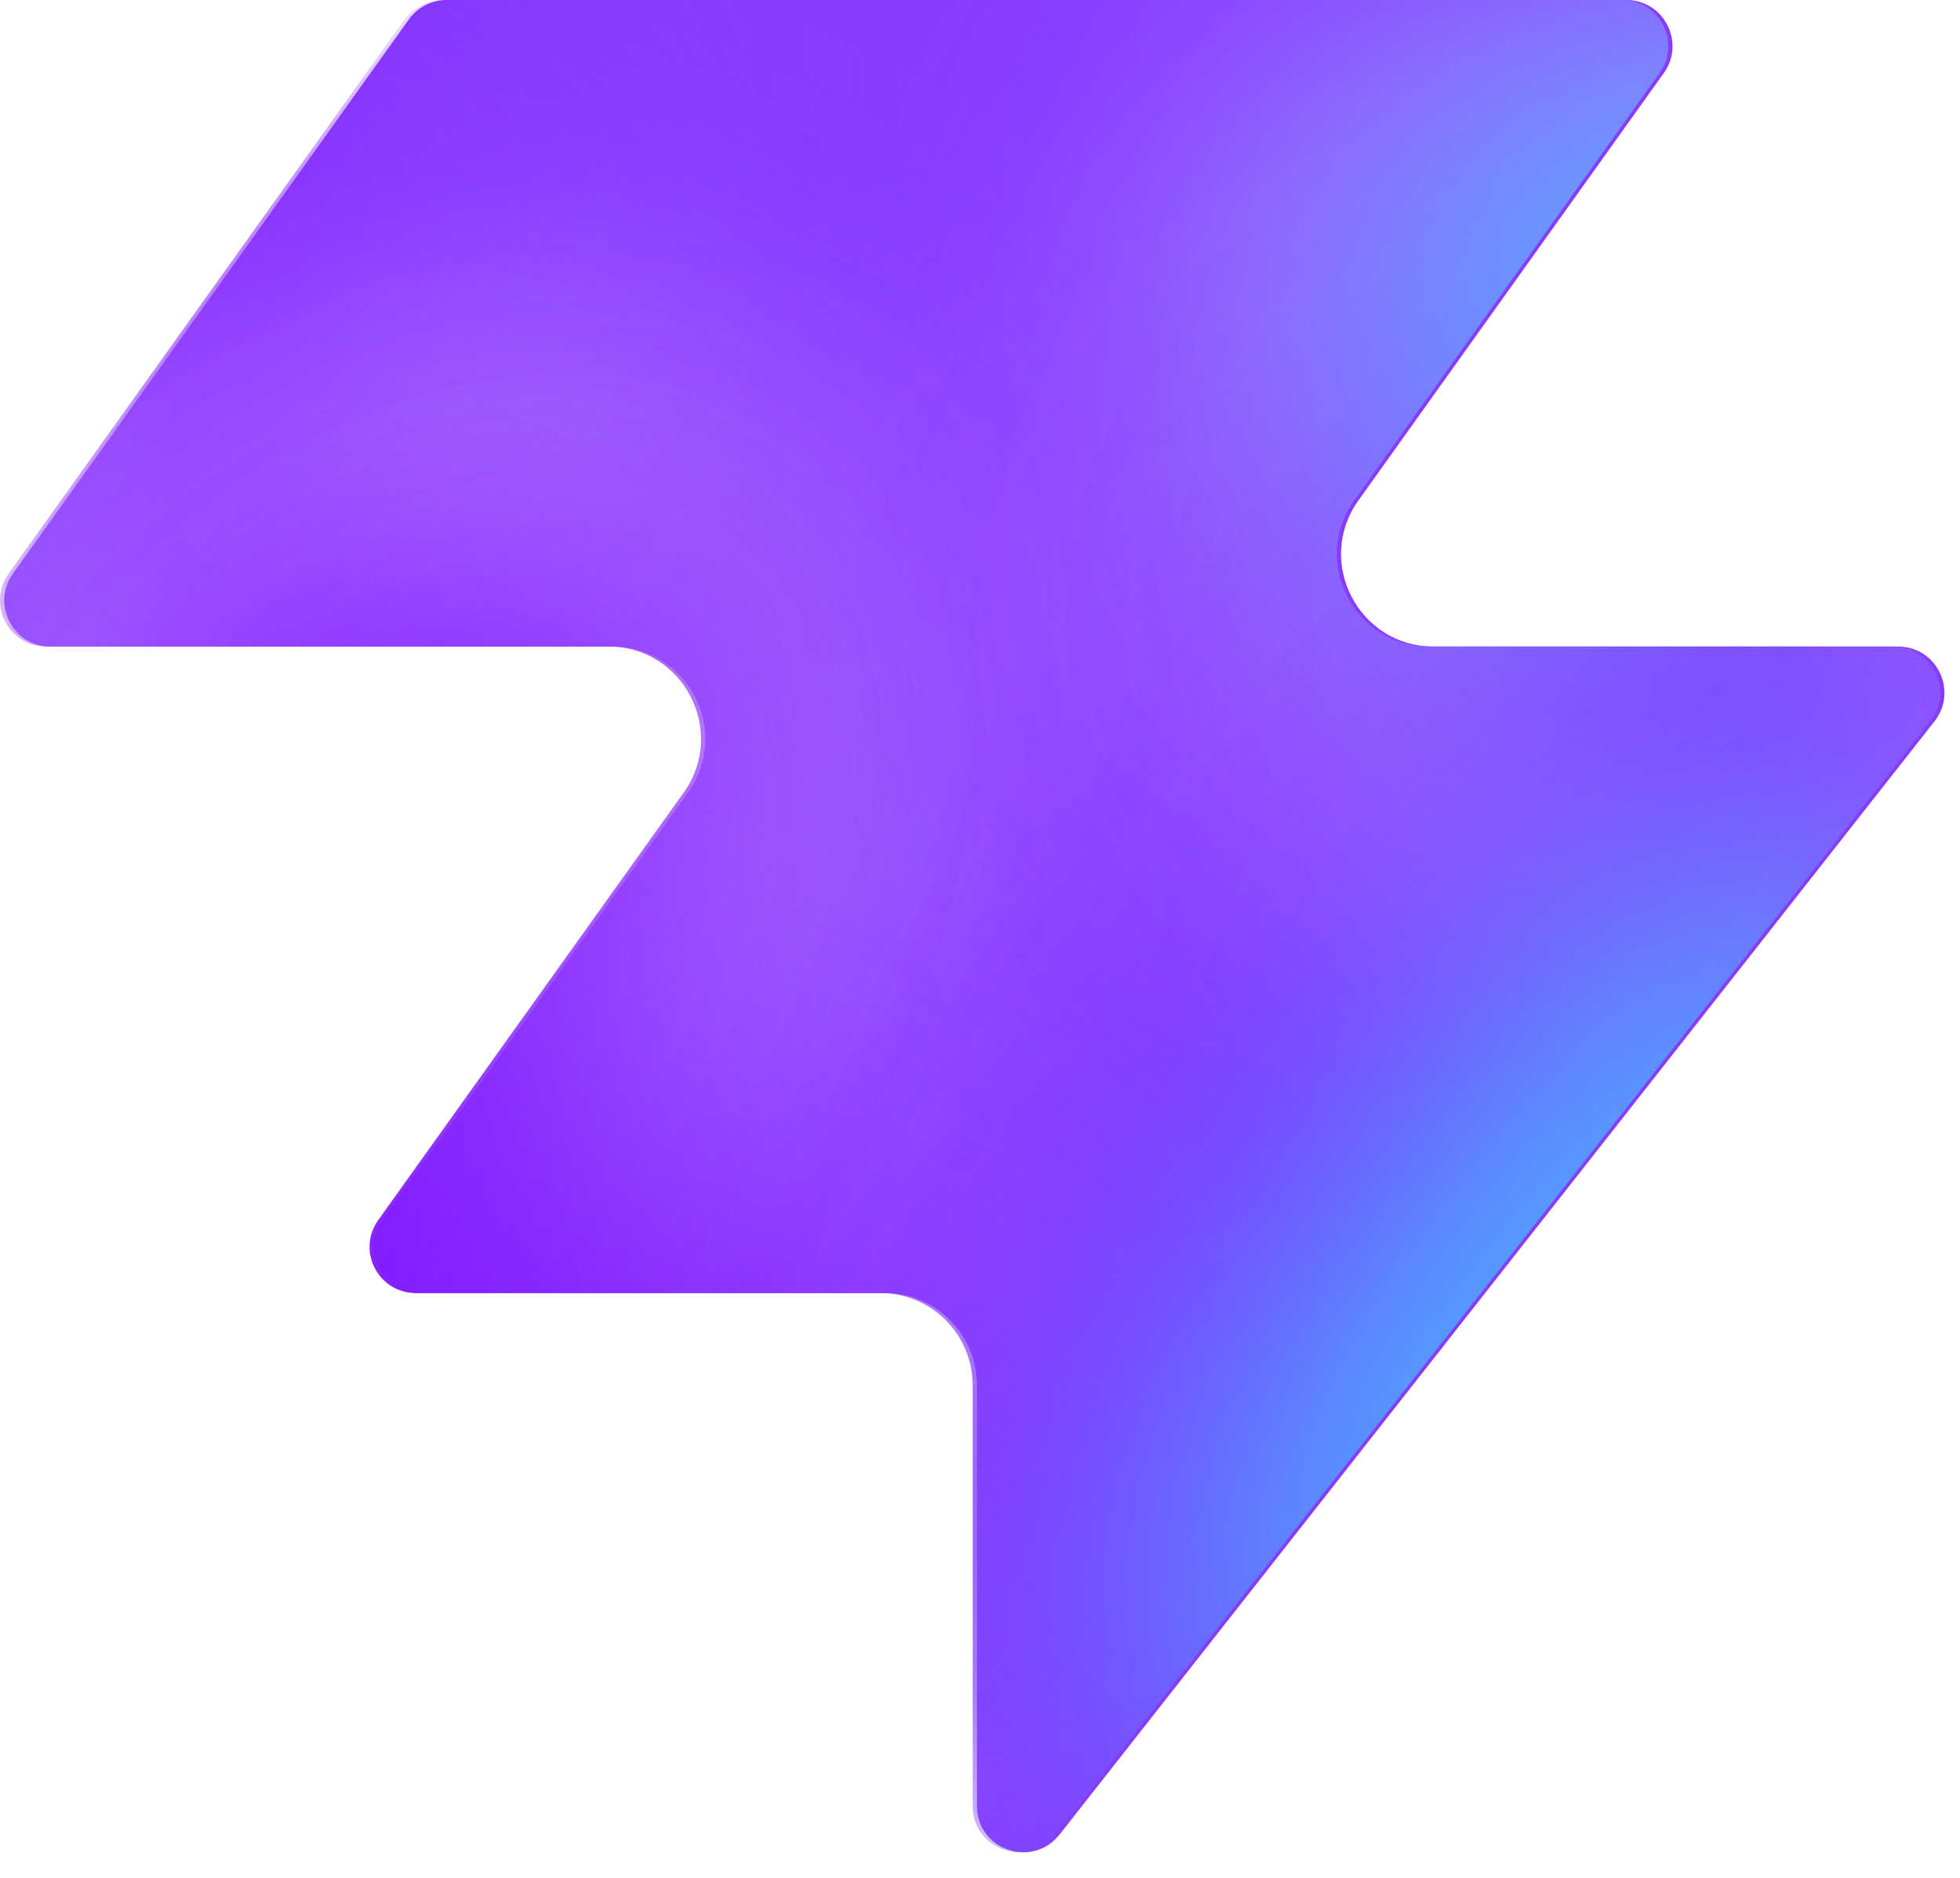
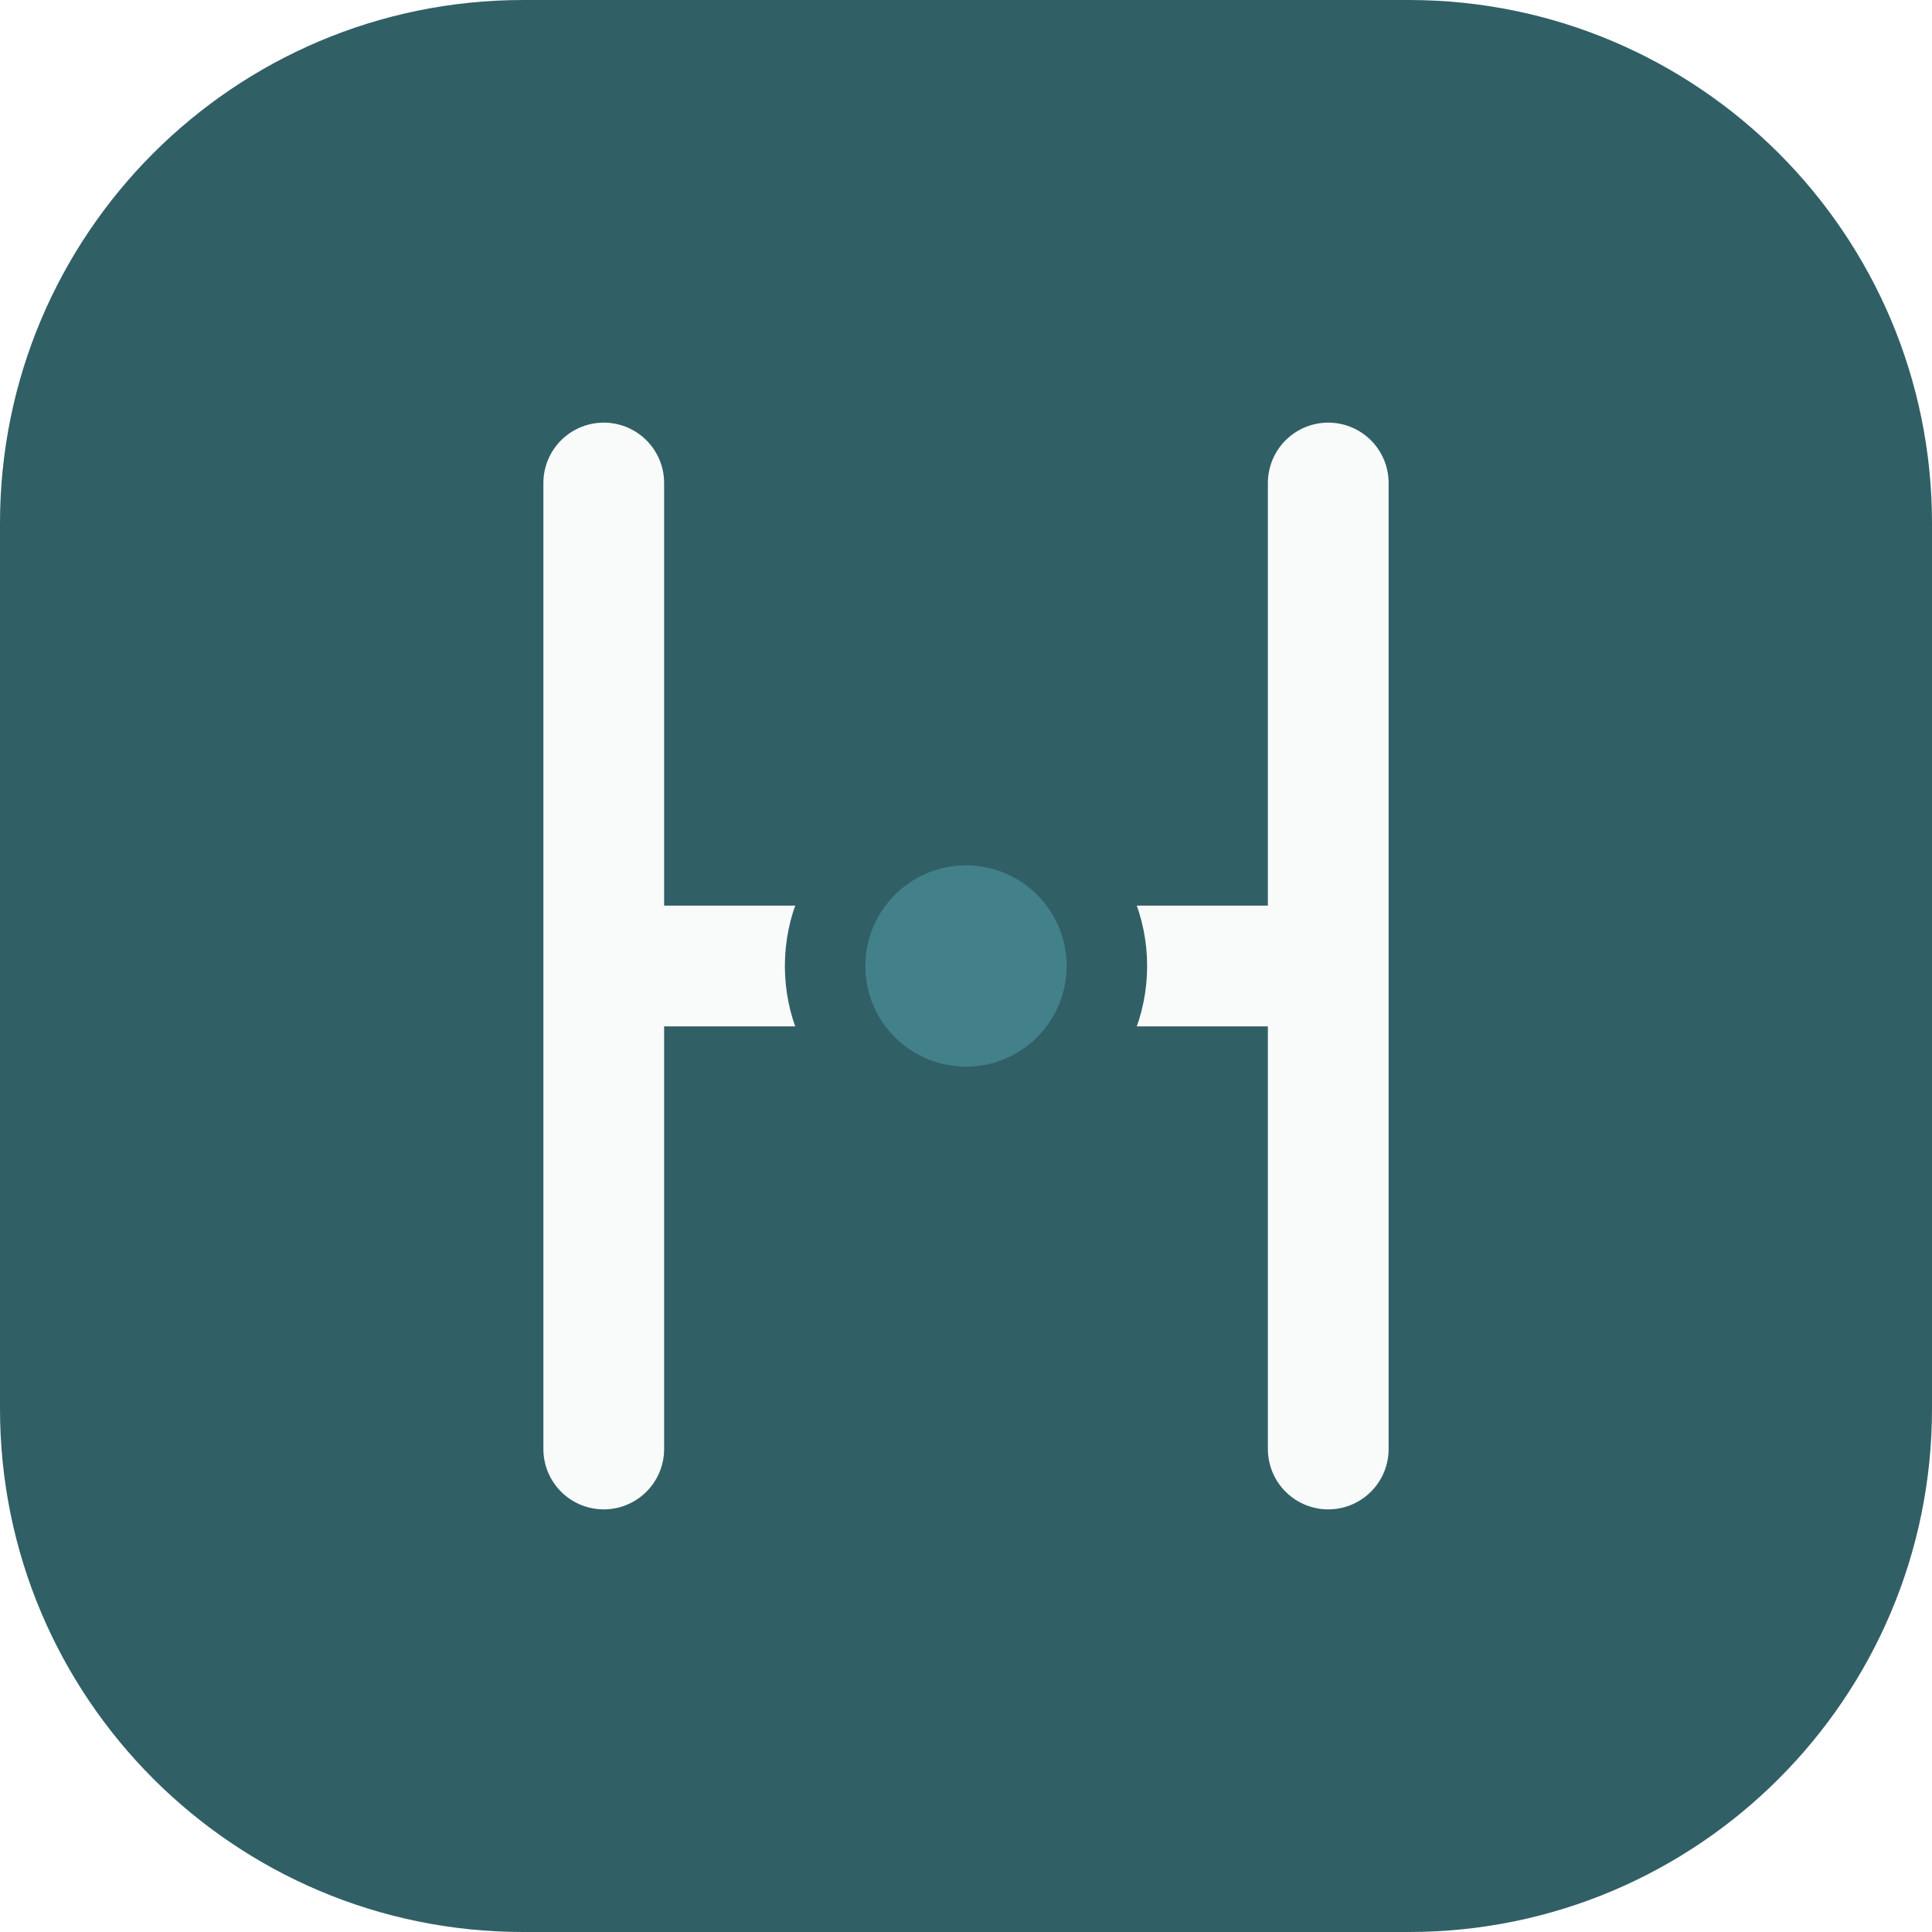
- <svg xmlns="http://www.w3.org/2000/svg" width="48" height="46" fill="none" viewBox="0 0 48 46">
-   <path fill="#863bff" d="M25.946 44.938c-.664.845-2.021.375-2.021-.698V33.937a2.26 2.26 0 0 0-2.262-2.262H10.287c-.92 0-1.456-1.04-.92-1.788l7.48-10.471c1.07-1.497 0-3.578-1.842-3.578H1.237c-.92 0-1.456-1.04-.92-1.788L10.013.474c.214-.297.556-.474.92-.474h28.894c.92 0 1.456 1.04.92 1.788l-7.48 10.471c-1.07 1.498 0 3.579 1.842 3.579h11.377c.943 0 1.473 1.088.89 1.83L25.947 44.94z" style="fill:#863bff;fill:color(display-p3 .525 .23 1);fill-opacity:1" />
-   <mask id="a" width="48" height="46" x="0" y="0" maskUnits="userSpaceOnUse" style="mask-type:alpha">
-     <path fill="#000" d="M25.842 44.938c-.664.844-2.021.375-2.021-.698V33.937a2.26 2.26 0 0 0-2.262-2.262H10.183c-.92 0-1.456-1.04-.92-1.788l7.48-10.471c1.07-1.498 0-3.579-1.842-3.579H1.133c-.92 0-1.456-1.04-.92-1.787L9.91.473c.214-.297.556-.474.92-.474h28.894c.92 0 1.456 1.04.92 1.788l-7.48 10.471c-1.07 1.498 0 3.578 1.842 3.578h11.377c.943 0 1.473 1.088.89 1.832L25.843 44.94z" style="fill:#000;fill-opacity:1" />
-   </mask>
-   <g mask="url(#a)">
-     <g filter="url(#b)">
-       <ellipse cx="5.508" cy="14.704" fill="#ede6ff" rx="5.508" ry="14.704" style="fill:#ede6ff;fill:color(display-p3 .927 .903 1);fill-opacity:1" transform="matrix(.00324 1 1 -.00324 -4.47 31.516)" />
-     </g>
-     <g filter="url(#c)">
-       <ellipse cx="10.399" cy="29.851" fill="#ede6ff" rx="10.399" ry="29.851" style="fill:#ede6ff;fill:color(display-p3 .927 .903 1);fill-opacity:1" transform="matrix(.00324 1 1 -.00324 -39.328 7.883)" />
-     </g>
-     <g filter="url(#d)">
-       <ellipse cx="5.508" cy="30.487" fill="#7e14ff" rx="5.508" ry="30.487" style="fill:#7e14ff;fill:color(display-p3 .492 .077 1);fill-opacity:1" transform="rotate(89.814 -25.913 -14.639)scale(1 -1)" />
-     </g>
-     <g filter="url(#e)">
-       <ellipse cx="5.508" cy="30.599" fill="#7e14ff" rx="5.508" ry="30.599" style="fill:#7e14ff;fill:color(display-p3 .492 .077 1);fill-opacity:1" transform="rotate(89.814 -32.644 -3.334)scale(1 -1)" />
-     </g>
-     <g filter="url(#f)">
-       <ellipse cx="5.508" cy="30.599" fill="#7e14ff" rx="5.508" ry="30.599" style="fill:#7e14ff;fill:color(display-p3 .492 .077 1);fill-opacity:1" transform="matrix(.00324 1 1 -.00324 -34.34 30.47)" />
-     </g>
-     <g filter="url(#g)">
-       <ellipse cx="14.072" cy="22.078" fill="#ede6ff" rx="14.072" ry="22.078" style="fill:#ede6ff;fill:color(display-p3 .927 .903 1);fill-opacity:1" transform="rotate(93.35 24.506 48.493)scale(-1 1)" />
-     </g>
-     <g filter="url(#h)">
-       <ellipse cx="3.47" cy="21.501" fill="#7e14ff" rx="3.47" ry="21.501" style="fill:#7e14ff;fill:color(display-p3 .492 .077 1);fill-opacity:1" transform="rotate(89.009 28.708 47.59)scale(-1 1)" />
-     </g>
-     <g filter="url(#i)">
-       <ellipse cx="3.47" cy="21.501" fill="#7e14ff" rx="3.47" ry="21.501" style="fill:#7e14ff;fill:color(display-p3 .492 .077 1);fill-opacity:1" transform="rotate(89.009 28.708 47.59)scale(-1 1)" />
-     </g>
-     <g filter="url(#j)">
-       <ellipse cx=".387" cy="8.972" fill="#7e14ff" rx="4.407" ry="29.108" style="fill:#7e14ff;fill:color(display-p3 .492 .077 1);fill-opacity:1" transform="rotate(39.51 .387 8.972)" />
-     </g>
-     <g filter="url(#k)">
-       <ellipse cx="47.523" cy="-6.092" fill="#7e14ff" rx="4.407" ry="29.108" style="fill:#7e14ff;fill:color(display-p3 .492 .077 1);fill-opacity:1" transform="rotate(37.892 47.523 -6.092)" />
-     </g>
-     <g filter="url(#l)">
-       <ellipse cx="41.412" cy="6.333" fill="#47bfff" rx="5.971" ry="9.665" style="fill:#47bfff;fill:color(display-p3 .28 .748 1);fill-opacity:1" transform="rotate(37.892 41.412 6.333)" />
-     </g>
-     <g filter="url(#m)">
-       <ellipse cx="-1.879" cy="38.332" fill="#7e14ff" rx="4.407" ry="29.108" style="fill:#7e14ff;fill:color(display-p3 .492 .077 1);fill-opacity:1" transform="rotate(37.892 -1.88 38.332)" />
-     </g>
-     <g filter="url(#n)">
-       <ellipse cx="-1.879" cy="38.332" fill="#7e14ff" rx="4.407" ry="29.108" style="fill:#7e14ff;fill:color(display-p3 .492 .077 1);fill-opacity:1" transform="rotate(37.892 -1.88 38.332)" />
-     </g>
-     <g filter="url(#o)">
-       <ellipse cx="35.651" cy="29.907" fill="#7e14ff" rx="4.407" ry="29.108" style="fill:#7e14ff;fill:color(display-p3 .492 .077 1);fill-opacity:1" transform="rotate(37.892 35.651 29.907)" />
-     </g>
-     <g filter="url(#p)">
-       <ellipse cx="38.418" cy="32.4" fill="#47bfff" rx="5.971" ry="15.297" style="fill:#47bfff;fill:color(display-p3 .28 .748 1);fill-opacity:1" transform="rotate(37.892 38.418 32.4)" />
-     </g>
+ <svg xmlns="http://www.w3.org/2000/svg" viewBox="0 0 48 48">
+   <rect width="48" height="48" rx="13" fill="#315f66" />
+   <g fill="none" stroke="#f8fbfa" stroke-linecap="round" stroke-linejoin="round" stroke-width="3">
+     <path d="M15 12v24M33 12v24M15 24h18" />
+     <circle cx="24" cy="24" r="3.5" fill="#43818a" stroke="#315f66" stroke-width="2" />
  </g>
-   <defs>
-     <filter id="b" width="60.045" height="41.654" x="-19.77" y="16.149" color-interpolation-filters="sRGB" filterUnits="userSpaceOnUse">
-       <feFlood flood-opacity="0" result="BackgroundImageFix" />
-       <feBlend in="SourceGraphic" in2="BackgroundImageFix" result="shape" />
-       <feGaussianBlur result="effect1_foregroundBlur_2002_17158" stdDeviation="7.659" />
-     </filter>
-     <filter id="c" width="90.34" height="51.437" x="-54.613" y="-7.533" color-interpolation-filters="sRGB" filterUnits="userSpaceOnUse">
-       <feFlood flood-opacity="0" result="BackgroundImageFix" />
-       <feBlend in="SourceGraphic" in2="BackgroundImageFix" result="shape" />
-       <feGaussianBlur result="effect1_foregroundBlur_2002_17158" stdDeviation="7.659" />
-     </filter>
-     <filter id="d" width="79.355" height="29.4" x="-49.64" y="2.03" color-interpolation-filters="sRGB" filterUnits="userSpaceOnUse">
-       <feFlood flood-opacity="0" result="BackgroundImageFix" />
-       <feBlend in="SourceGraphic" in2="BackgroundImageFix" result="shape" />
-       <feGaussianBlur result="effect1_foregroundBlur_2002_17158" stdDeviation="4.596" />
-     </filter>
-     <filter id="e" width="79.579" height="29.4" x="-45.045" y="20.029" color-interpolation-filters="sRGB" filterUnits="userSpaceOnUse">
-       <feFlood flood-opacity="0" result="BackgroundImageFix" />
-       <feBlend in="SourceGraphic" in2="BackgroundImageFix" result="shape" />
-       <feGaussianBlur result="effect1_foregroundBlur_2002_17158" stdDeviation="4.596" />
-     </filter>
-     <filter id="f" width="79.579" height="29.4" x="-43.513" y="21.178" color-interpolation-filters="sRGB" filterUnits="userSpaceOnUse">
-       <feFlood flood-opacity="0" result="BackgroundImageFix" />
-       <feBlend in="SourceGraphic" in2="BackgroundImageFix" result="shape" />
-       <feGaussianBlur result="effect1_foregroundBlur_2002_17158" stdDeviation="4.596" />
-     </filter>
-     <filter id="g" width="74.749" height="58.852" x="15.756" y="-17.901" color-interpolation-filters="sRGB" filterUnits="userSpaceOnUse">
-       <feFlood flood-opacity="0" result="BackgroundImageFix" />
-       <feBlend in="SourceGraphic" in2="BackgroundImageFix" result="shape" />
-       <feGaussianBlur result="effect1_foregroundBlur_2002_17158" stdDeviation="7.659" />
-     </filter>
-     <filter id="h" width="61.377" height="25.362" x="23.548" y="2.284" color-interpolation-filters="sRGB" filterUnits="userSpaceOnUse">
-       <feFlood flood-opacity="0" result="BackgroundImageFix" />
-       <feBlend in="SourceGraphic" in2="BackgroundImageFix" result="shape" />
-       <feGaussianBlur result="effect1_foregroundBlur_2002_17158" stdDeviation="4.596" />
-     </filter>
-     <filter id="i" width="61.377" height="25.362" x="23.548" y="2.284" color-interpolation-filters="sRGB" filterUnits="userSpaceOnUse">
-       <feFlood flood-opacity="0" result="BackgroundImageFix" />
-       <feBlend in="SourceGraphic" in2="BackgroundImageFix" result="shape" />
-       <feGaussianBlur result="effect1_foregroundBlur_2002_17158" stdDeviation="4.596" />
-     </filter>
-     <filter id="j" width="56.045" height="63.649" x="-27.636" y="-22.853" color-interpolation-filters="sRGB" filterUnits="userSpaceOnUse">
-       <feFlood flood-opacity="0" result="BackgroundImageFix" />
-       <feBlend in="SourceGraphic" in2="BackgroundImageFix" result="shape" />
-       <feGaussianBlur result="effect1_foregroundBlur_2002_17158" stdDeviation="4.596" />
-     </filter>
-     <filter id="k" width="54.814" height="64.646" x="20.116" y="-38.415" color-interpolation-filters="sRGB" filterUnits="userSpaceOnUse">
-       <feFlood flood-opacity="0" result="BackgroundImageFix" />
-       <feBlend in="SourceGraphic" in2="BackgroundImageFix" result="shape" />
-       <feGaussianBlur result="effect1_foregroundBlur_2002_17158" stdDeviation="4.596" />
-     </filter>
-     <filter id="l" width="33.541" height="35.313" x="24.641" y="-11.323" color-interpolation-filters="sRGB" filterUnits="userSpaceOnUse">
-       <feFlood flood-opacity="0" result="BackgroundImageFix" />
-       <feBlend in="SourceGraphic" in2="BackgroundImageFix" result="shape" />
-       <feGaussianBlur result="effect1_foregroundBlur_2002_17158" stdDeviation="4.596" />
-     </filter>
-     <filter id="m" width="54.814" height="64.646" x="-29.286" y="6.009" color-interpolation-filters="sRGB" filterUnits="userSpaceOnUse">
-       <feFlood flood-opacity="0" result="BackgroundImageFix" />
-       <feBlend in="SourceGraphic" in2="BackgroundImageFix" result="shape" />
-       <feGaussianBlur result="effect1_foregroundBlur_2002_17158" stdDeviation="4.596" />
-     </filter>
-     <filter id="n" width="54.814" height="64.646" x="-29.286" y="6.009" color-interpolation-filters="sRGB" filterUnits="userSpaceOnUse">
-       <feFlood flood-opacity="0" result="BackgroundImageFix" />
-       <feBlend in="SourceGraphic" in2="BackgroundImageFix" result="shape" />
-       <feGaussianBlur result="effect1_foregroundBlur_2002_17158" stdDeviation="4.596" />
-     </filter>
-     <filter id="o" width="54.814" height="64.646" x="8.244" y="-2.416" color-interpolation-filters="sRGB" filterUnits="userSpaceOnUse">
-       <feFlood flood-opacity="0" result="BackgroundImageFix" />
-       <feBlend in="SourceGraphic" in2="BackgroundImageFix" result="shape" />
-       <feGaussianBlur result="effect1_foregroundBlur_2002_17158" stdDeviation="4.596" />
-     </filter>
-     <filter id="p" width="39.409" height="43.623" x="18.713" y="10.588" color-interpolation-filters="sRGB" filterUnits="userSpaceOnUse">
-       <feFlood flood-opacity="0" result="BackgroundImageFix" />
-       <feBlend in="SourceGraphic" in2="BackgroundImageFix" result="shape" />
-       <feGaussianBlur result="effect1_foregroundBlur_2002_17158" stdDeviation="4.596" />
-     </filter>
-   </defs>
</svg>
